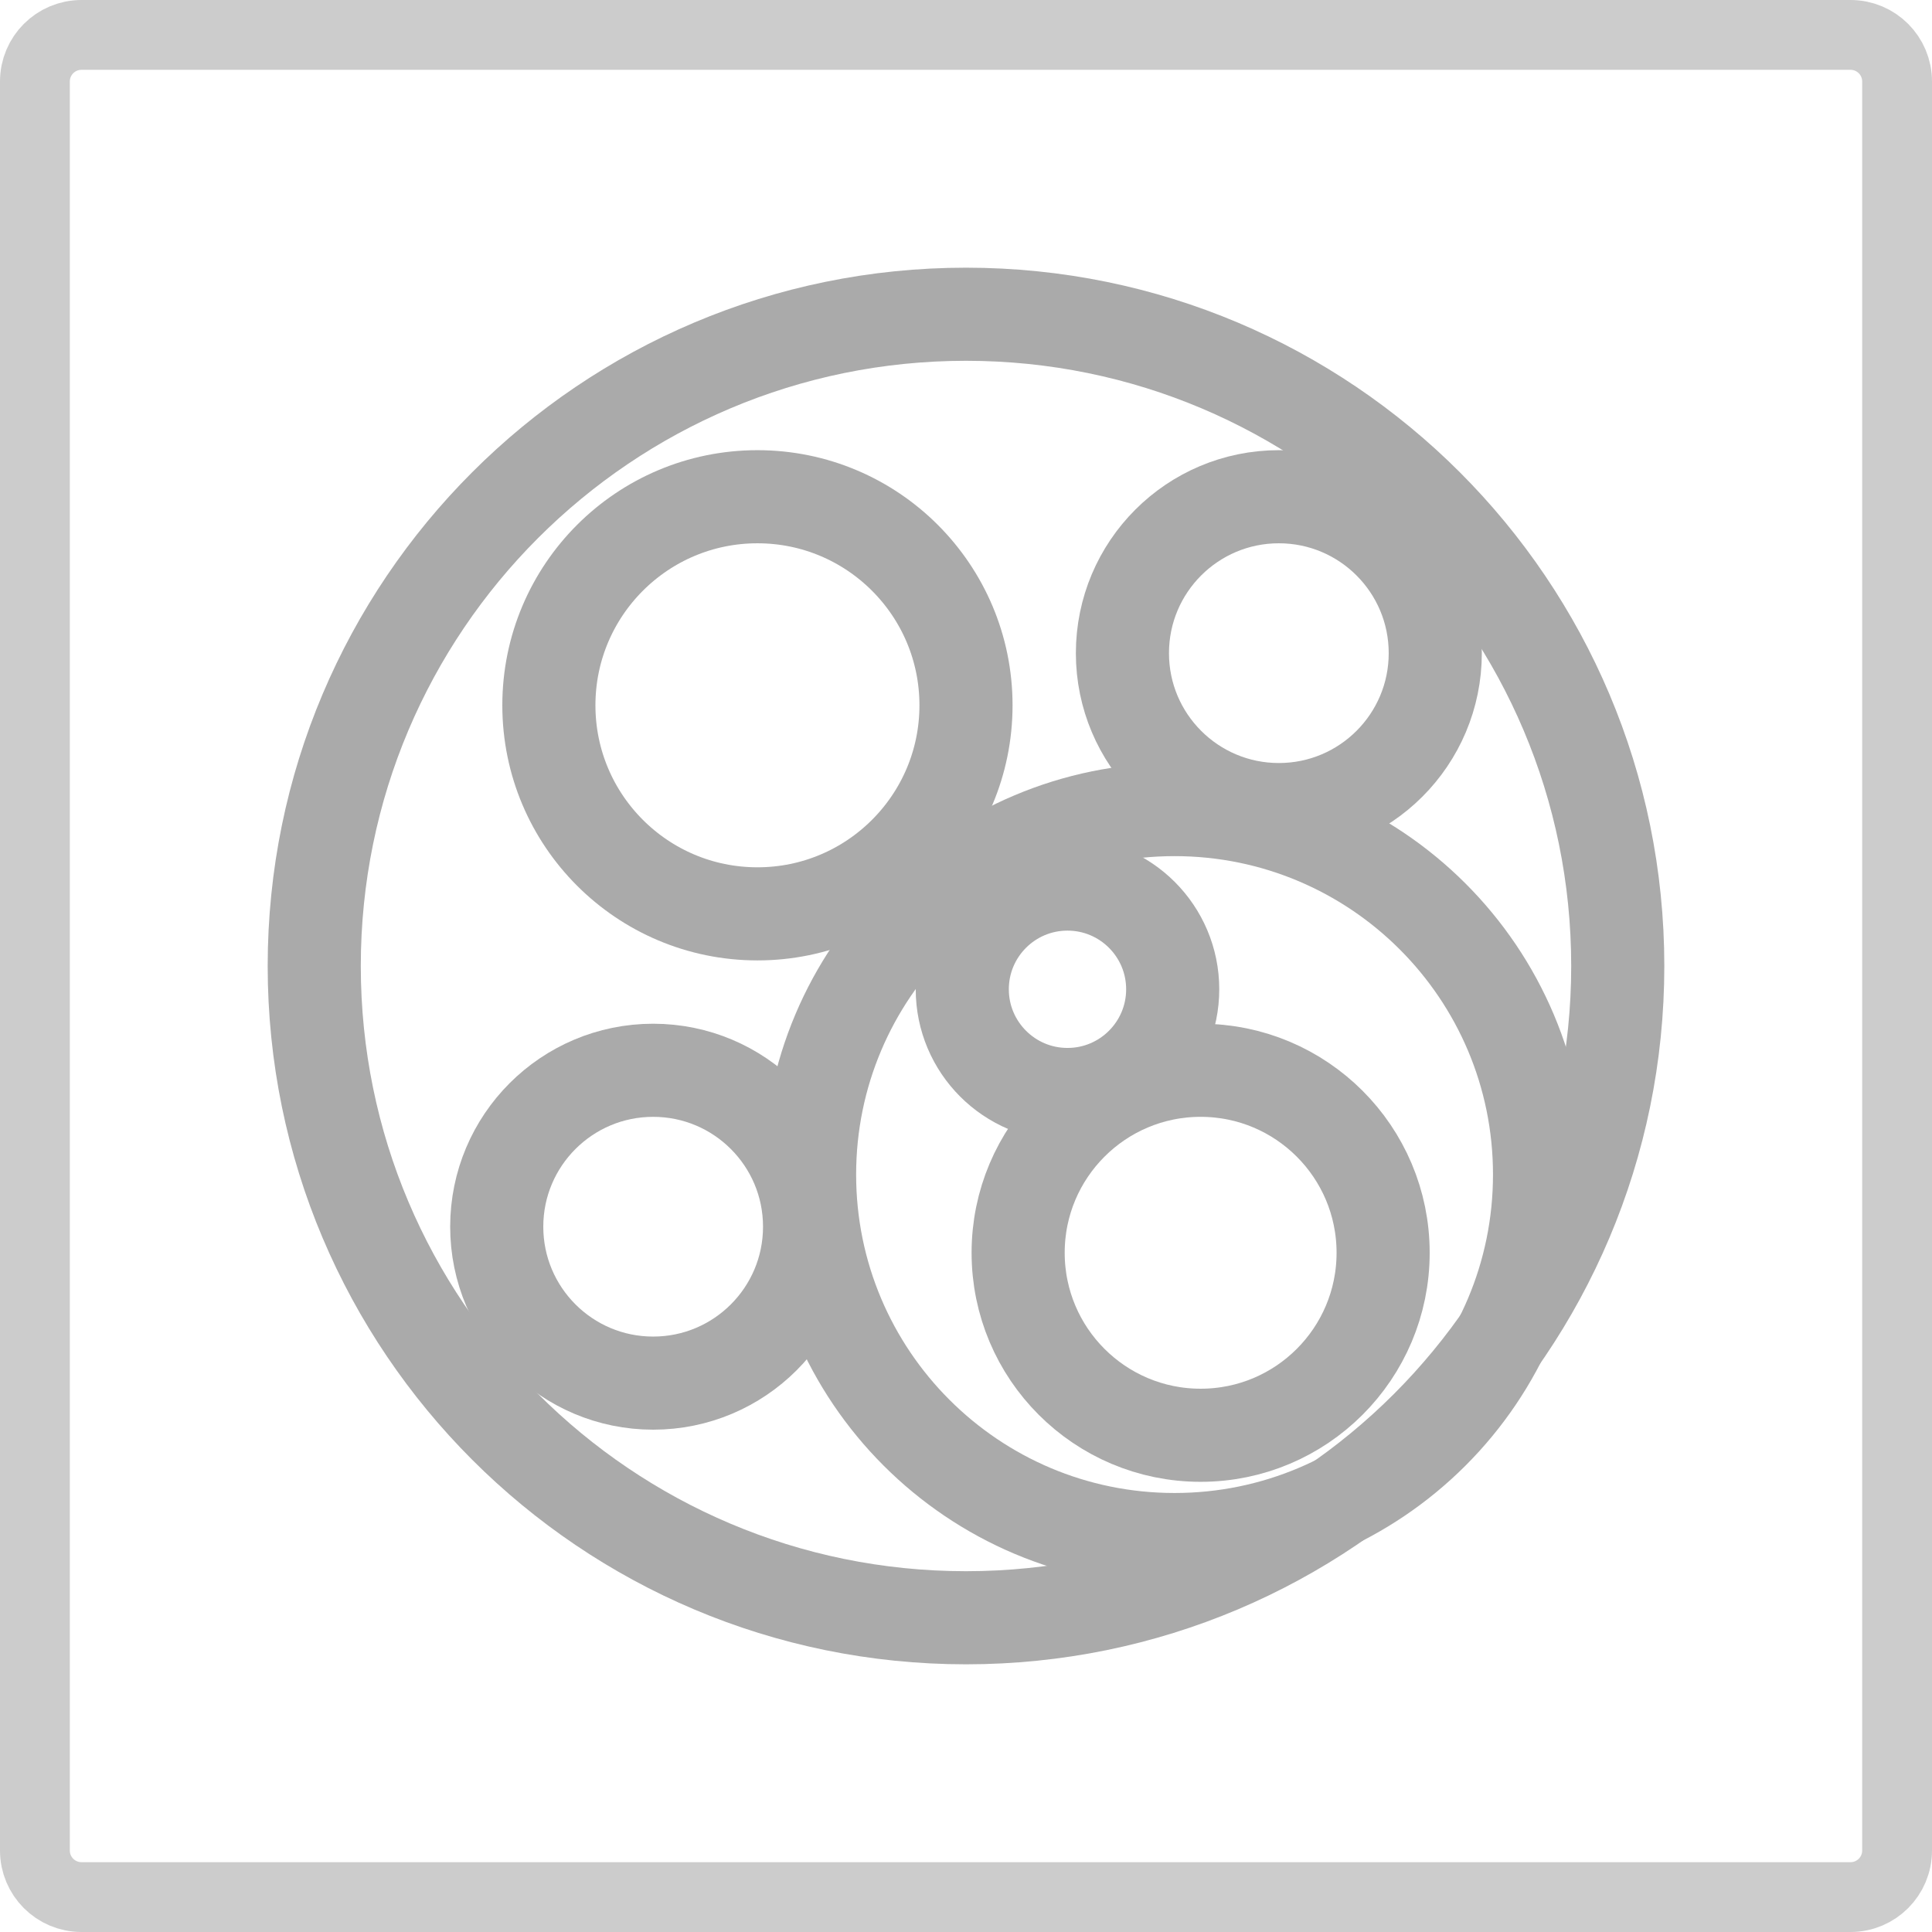
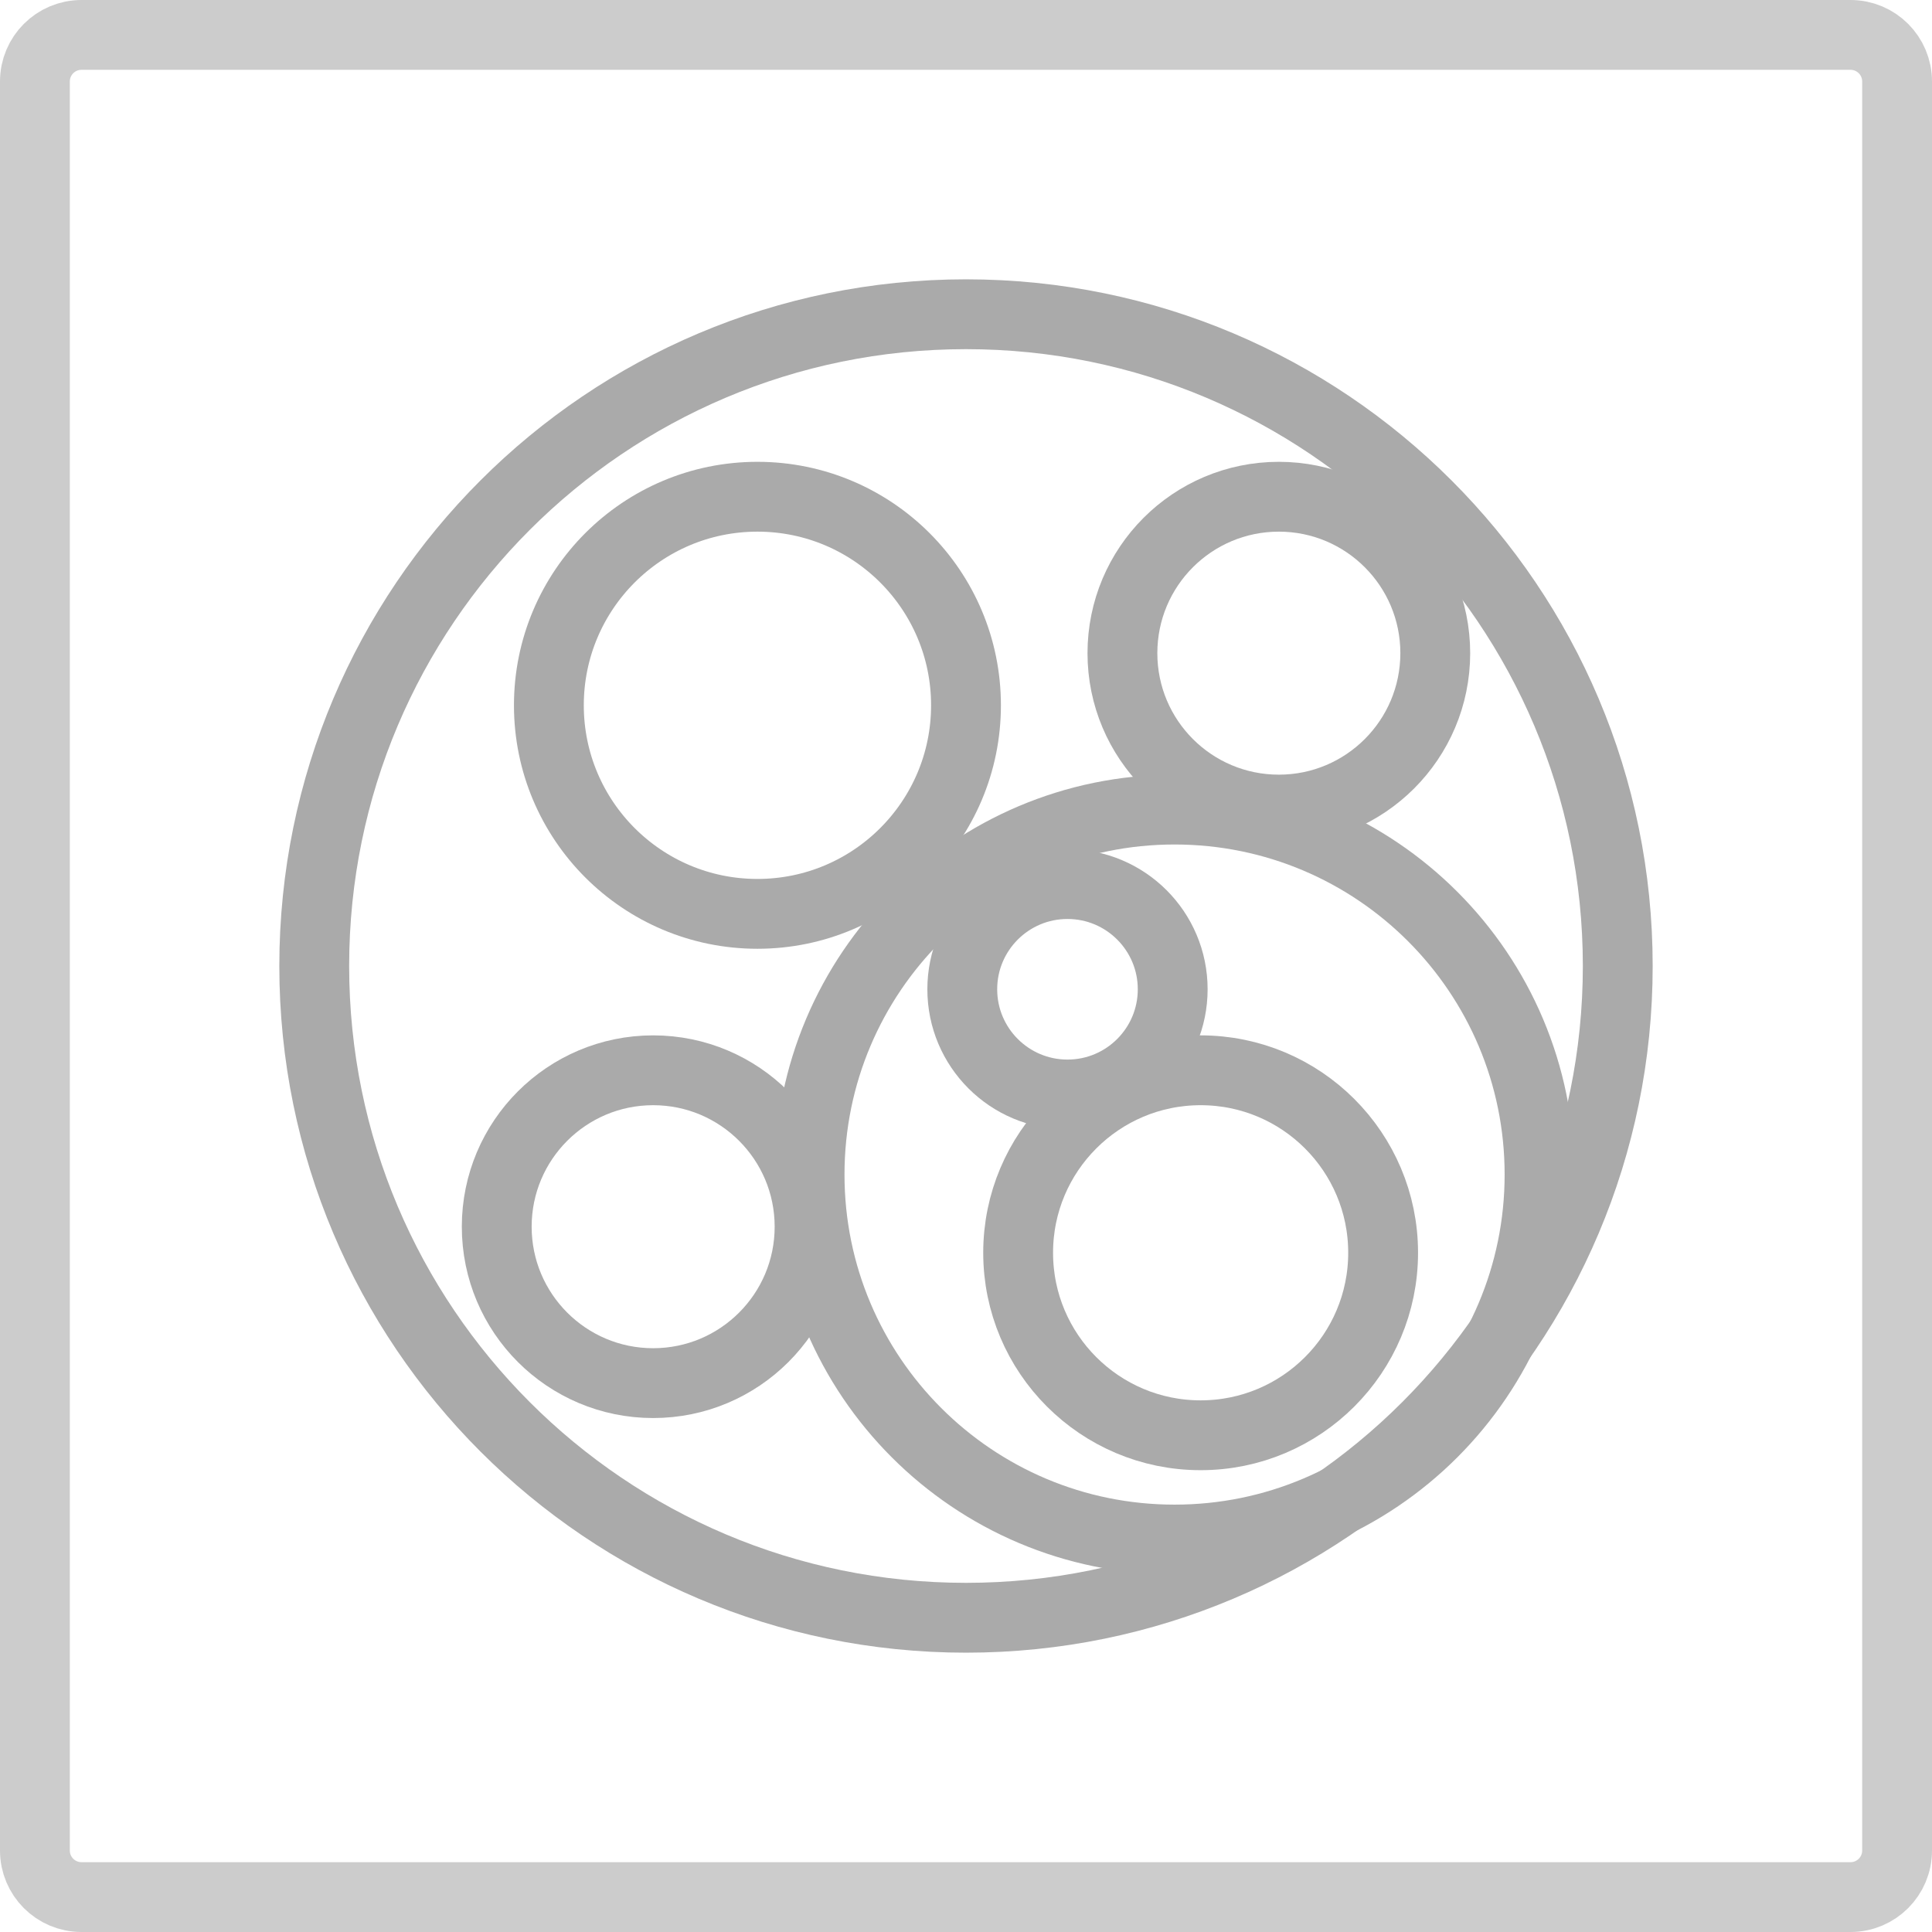
<svg xmlns="http://www.w3.org/2000/svg" viewBox="0 0 41.5 41.5">
  <defs>
-     <style>.cls-1,.cls-2{fill:none;stroke-miterlimit:10;}.cls-1{stroke:#ccc;stroke-width:1.5px;}.cls-2{stroke:#aaa;stroke-width:2px;}</style>
+     <style>.cls-1,.cls-2{fill:none;stroke-miterlimit:10;stroke-width:1.5px;}.cls-1{stroke:#ccc;}.cls-2{stroke:#aaa;}</style>
  </defs>
  <g id="图层_2" data-name="图层 2">
    <g id="图层_1-2" data-name="图层 1">
      <rect class="cls-1" x="0.75" y="0.75" width="40" height="40" rx="1" ry="1" />
      <circle class="cls-2" cx="20.75" cy="20.75" r="14" />
      <circle class="cls-2" cx="25.23" cy="25.23" r="7.84" />
      <circle class="cls-2" cx="16.27" cy="15.15" r="4.48" />
      <circle class="cls-2" cx="25.79" cy="26.91" r="3.92" />
      <circle class="cls-2" cx="27.47" cy="14.03" r="3.36" />
      <circle class="cls-2" cx="14.03" cy="26.35" r="3.36" />
      <circle class="cls-2" cx="22.93" cy="21.25" r="2.26" />
    </g>
  </g>
</svg>
